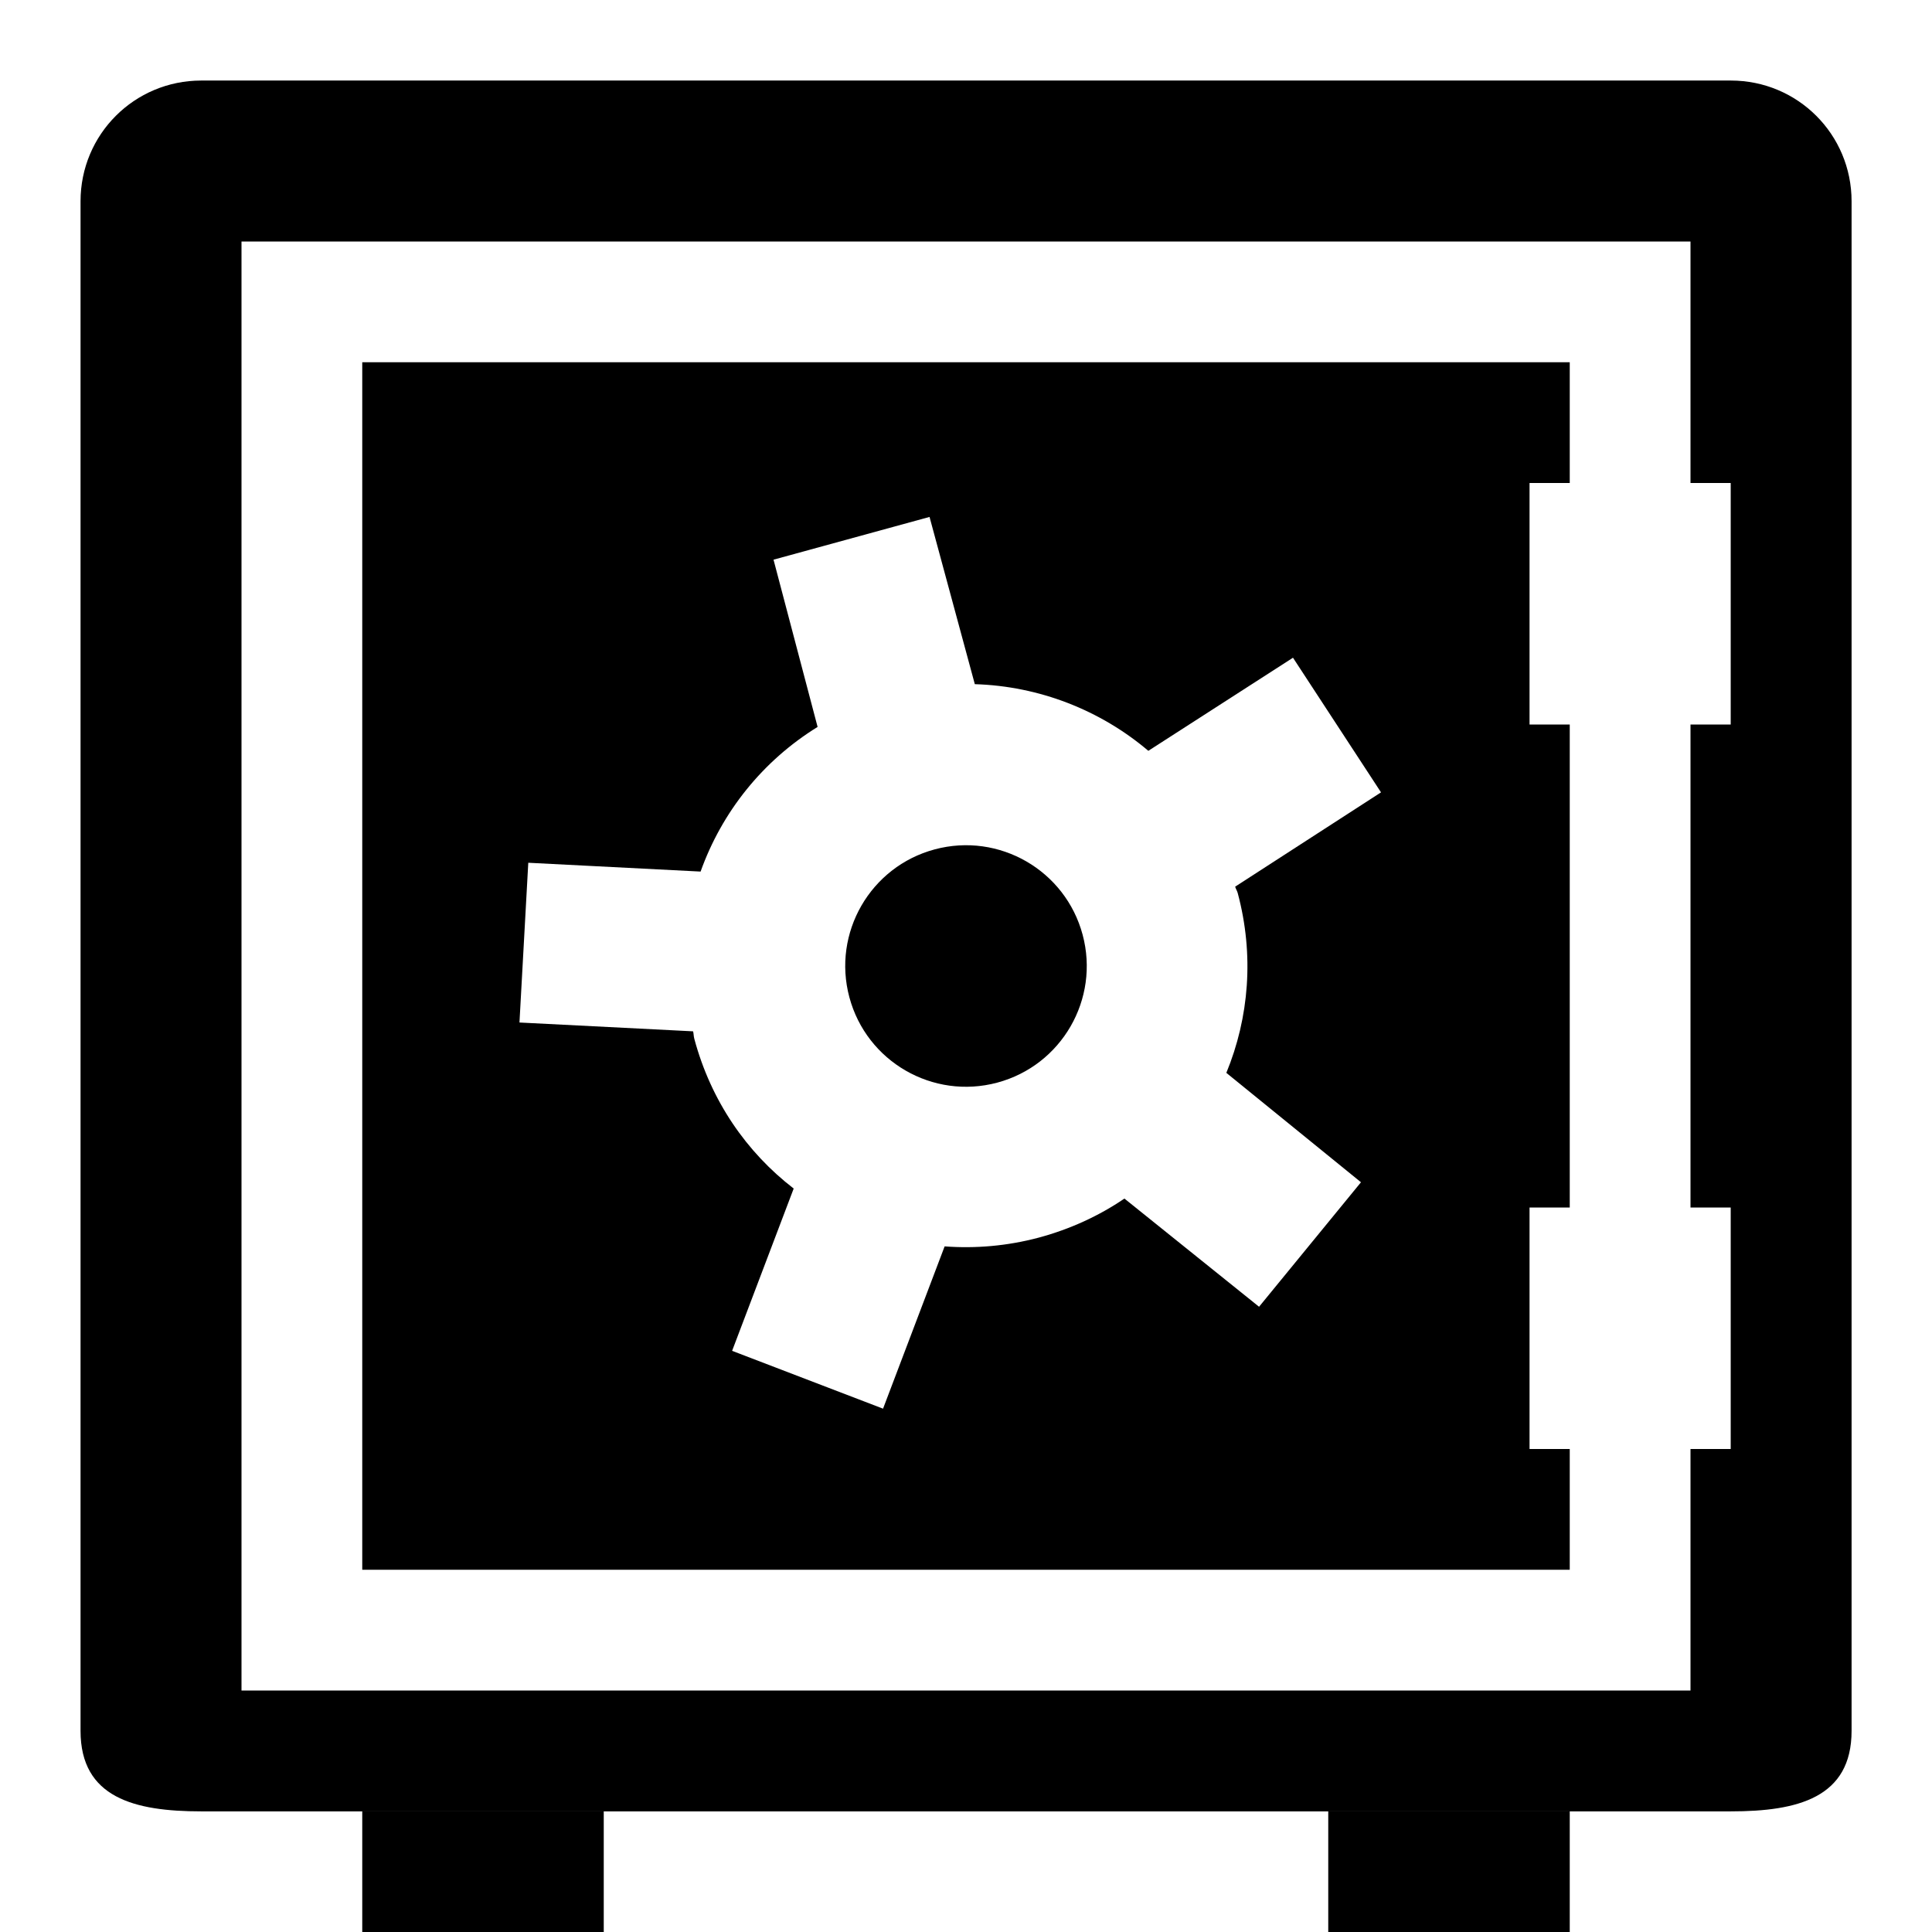
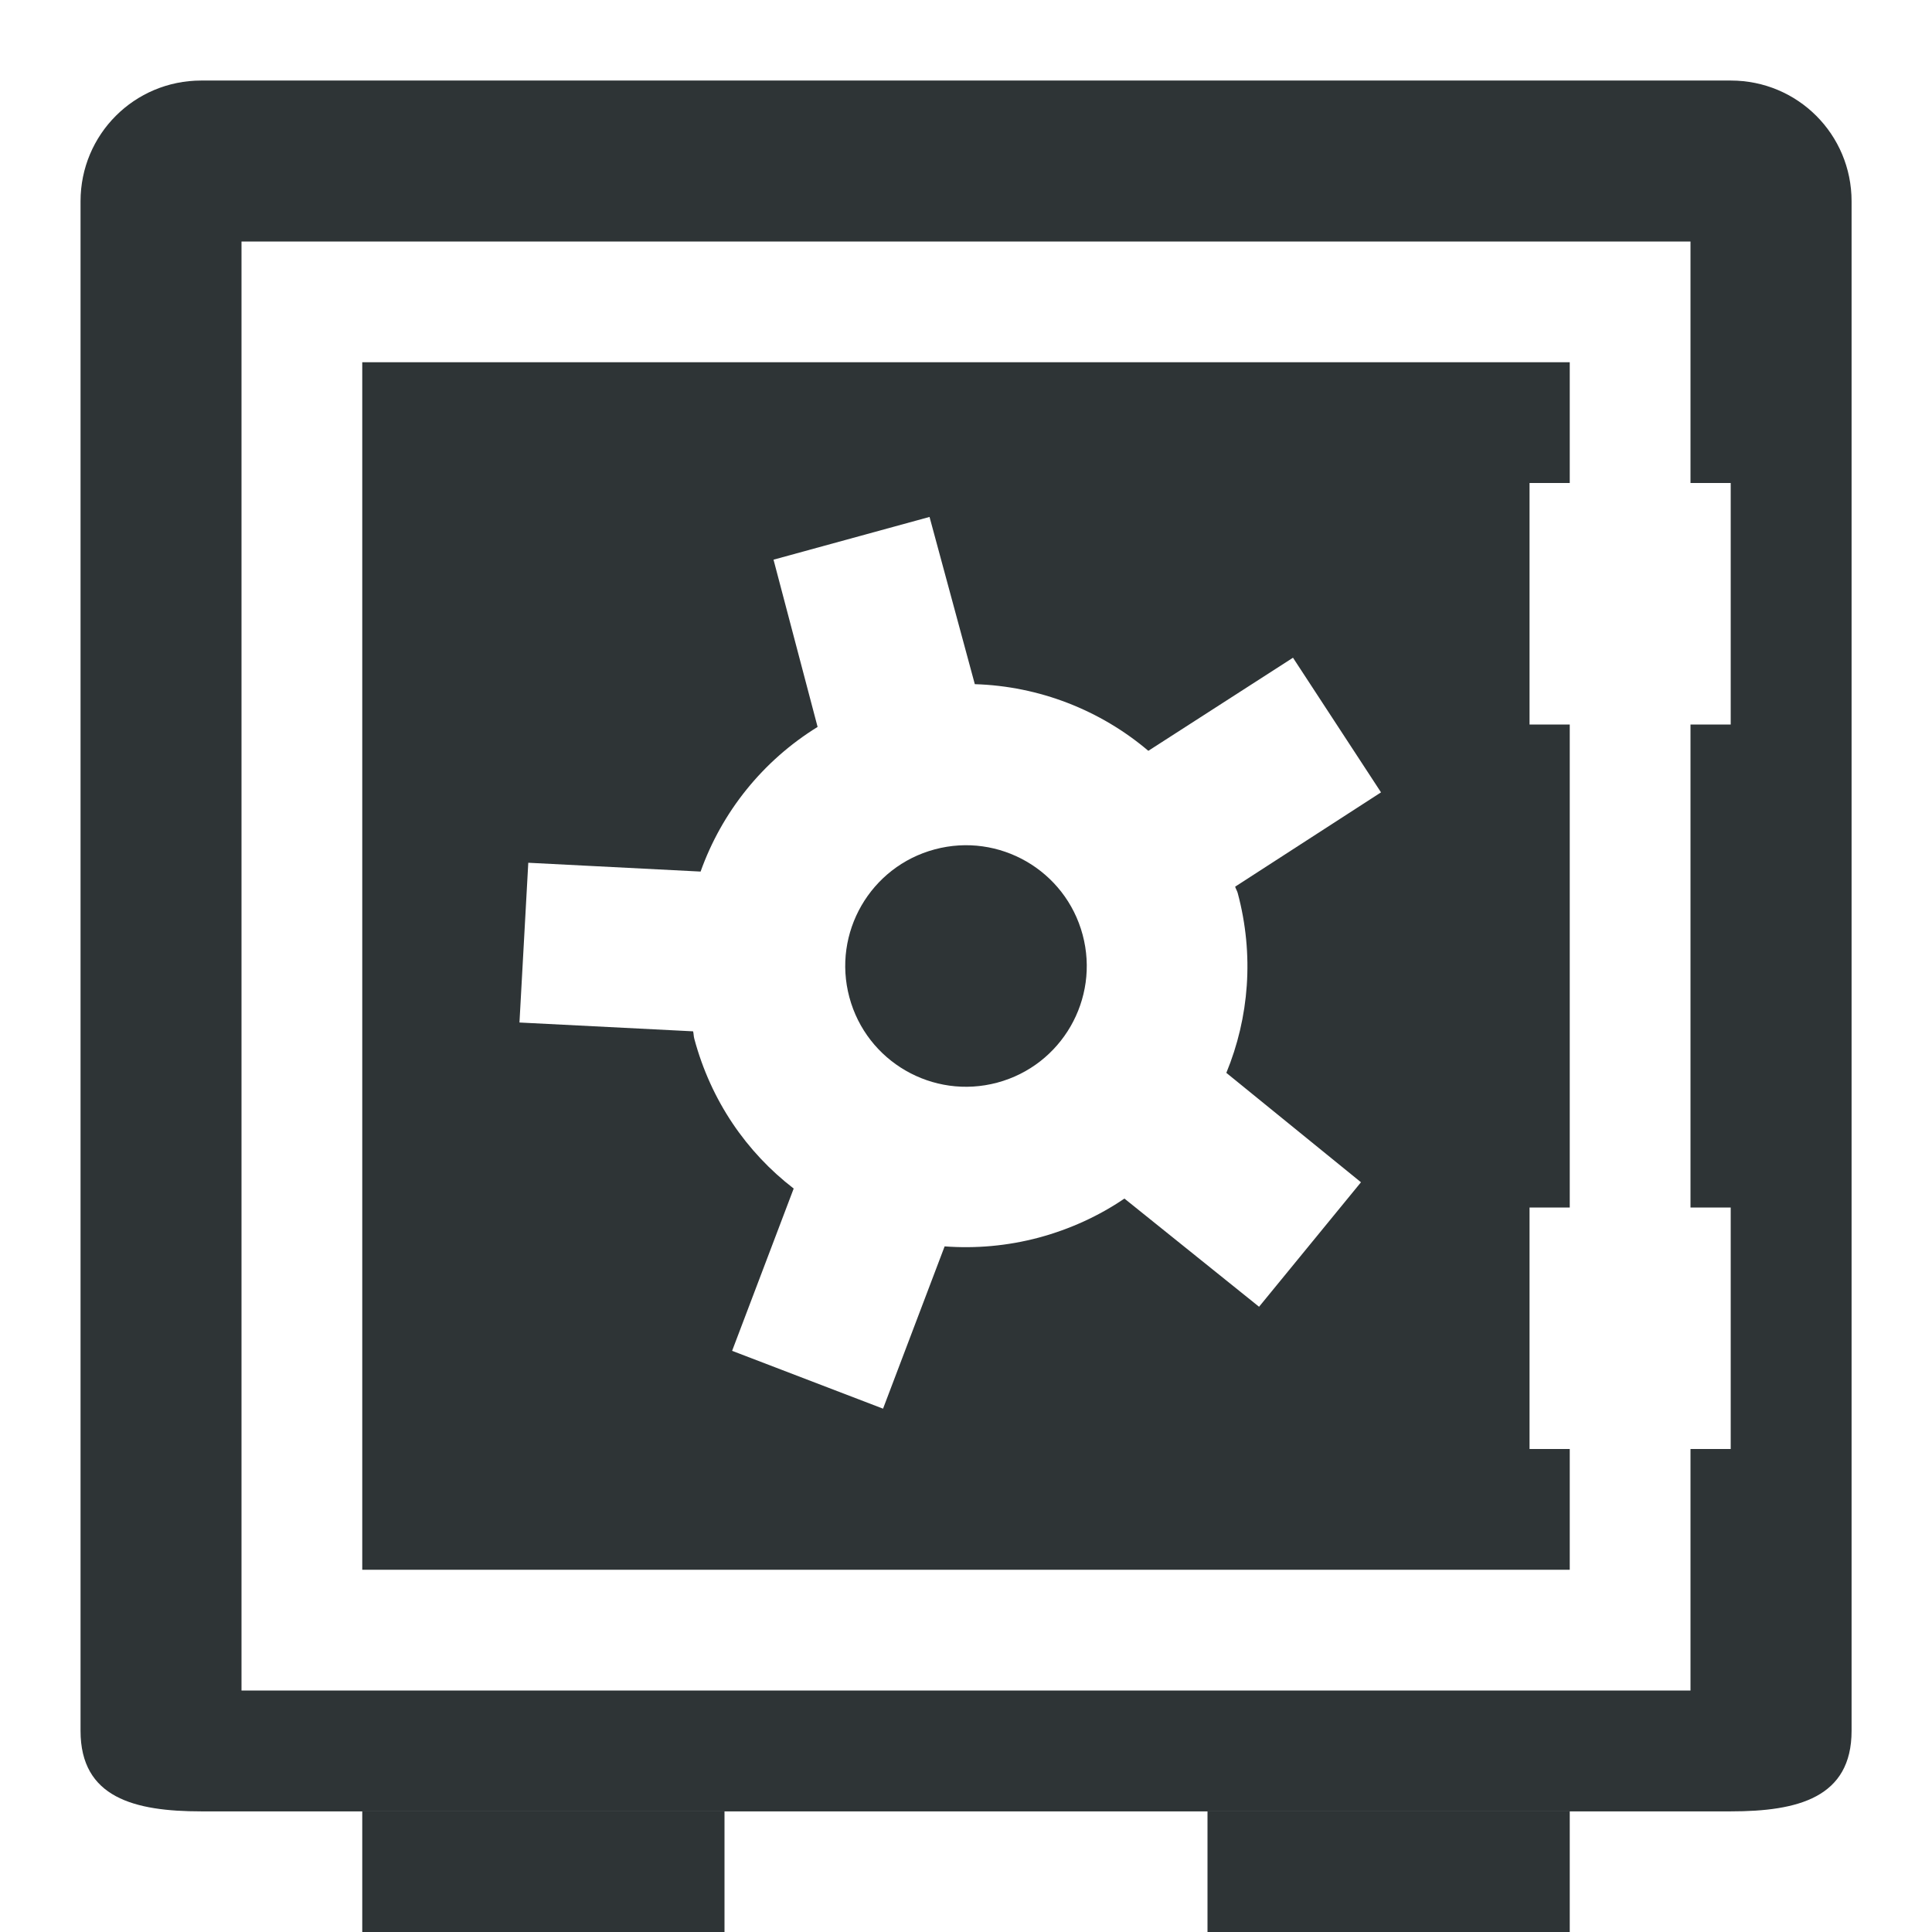
<svg xmlns="http://www.w3.org/2000/svg" width="16" height="16" id="svg3344" version="1.1">
  <defs id="defs3346" />
  <g id="layer1" transform="translate(0,-32)">
-     <path style="fill:#000000;fill-opacity:1;stroke:none" d="M 3,35 3,45 l 10,0 0,-1 -0.333,0 0,-2 0.333,0 0,-4 -0.333,0 0,-2 0.333,0 L 13,35 z m 4.698,1.281 0.375,1.385 c 0.533,0.016 1.04,0.215 1.437,0.552 l 1.198,-0.771 0.729,1.115 -1.208,0.781 c 0.005,0.018 0.016,0.034 0.021,0.052 0.138,0.514 0.094,1.033 -0.094,1.49 l 1.115,0.906 -0.844,1.031 -1.115,-0.896 c -0.21,0.143 -0.449,0.253 -0.708,0.323 -0.262,0.07 -0.526,0.092 -0.781,0.073 l -0.51,1.344 -1.25,-0.479 0.51,-1.344 c -0.391,-0.301 -0.685,-0.726 -0.823,-1.24 -0.006,-0.021 -0.005,-0.042 -0.01,-0.062 l -1.438,-0.073 0.073,-1.323 1.427,0.073 c 0.176,-0.493 0.513,-0.916 0.969,-1.198 L 6.406,36.635 z" id="rect3024-2" />
-     <path transform="matrix(0.1207407,-0.03235238,0.03235238,0.1207407,1.013753,35.6603)" d="m 53,48 a 8,8 0 1 1 -16,0 8,8 0 1 1 16,0 z" id="path3387" style="fill:#000000;fill-opacity:1;stroke:none" />
-     <path style="fill:#000000;fill-opacity:1;stroke:none" d="m 1.667,32.667 c -0.554,0 -1,0.446 -1,1 l 1e-6,12.667 c 4e-8,0.554 0.446,0.667 1,0.667 l 12.667,0 c 0.554,0 1,-0.113 1,-0.667 l -1e-6,-12.667 c 0,-0.554 -0.446,-1 -1,-1 z M 2,34 14,34 l 10e-7,2 0.333,0 0,2 -0.333,0 0,4 0.333,0 0,2 -0.333,0 0,2 -12,0 z" id="rect3020" />
-     <rect style="fill:#000000;fill-opacity:1;stroke:none" id="rect3028" width="2" height="1" x="3" y="47" />
-     <rect y="47" x="11" height="1" width="2" id="rect3030" style="fill:#000000;fill-opacity:1;stroke:none" />
+     <path style="fill:#2e3436;fill-opacity:1;stroke:none" d="M 3,35 3,45 l 10,0 0,-1 -0.333,0 0,-2 0.333,0 0,-4 -0.333,0 0,-2 0.333,0 L 13,35 z m 4.698,1.281 0.375,1.385 c 0.533,0.016 1.04,0.215 1.437,0.552 l 1.198,-0.771 0.729,1.115 -1.208,0.781 c 0.005,0.018 0.016,0.034 0.021,0.052 0.138,0.514 0.094,1.033 -0.094,1.49 l 1.115,0.906 -0.844,1.031 -1.115,-0.896 c -0.21,0.143 -0.449,0.253 -0.708,0.323 -0.262,0.07 -0.526,0.092 -0.781,0.073 l -0.51,1.344 -1.25,-0.479 0.51,-1.344 c -0.391,-0.301 -0.685,-0.726 -0.823,-1.24 -0.006,-0.021 -0.005,-0.042 -0.01,-0.062 l -1.438,-0.073 0.073,-1.323 1.427,0.073 c 0.176,-0.493 0.513,-0.916 0.969,-1.198 L 6.406,36.635 z" id="rect3024-2" />
+     <path transform="matrix(0.1207407,-0.03235238,0.03235238,0.1207407,1.013753,35.6603)" d="m 53,48 c 0,4.418 -3.582,8 -8,8 -4.418,0 -8,-3.582 -8,-8 0,-4.418 3.582,-8 8,-8 4.418,0 8,3.582 8,8 z" id="path3387" style="fill:#2e3436;fill-opacity:1;stroke:none" />
+     <path style="fill:#2e3436;fill-opacity:1;stroke:none" d="m 1.667,32.667 c -0.554,0 -1,0.446 -1,1 l 1e-6,12.667 c 4e-8,0.554 0.446,0.667 1,0.667 l 12.667,0 c 0.554,0 1,-0.113 1,-0.667 l -1e-6,-12.667 c 0,-0.554 -0.446,-1 -1,-1 z M 2,34 14,34 l 10e-7,2 0.333,0 0,2 -0.333,0 0,4 0.333,0 0,2 -0.333,0 0,2 -12,0 z" id="rect3020" />
+     <rect style="fill:#2e3436;fill-opacity:1;stroke:none" id="rect3028" width="3" height="1" x="3" y="47" />
+     <rect y="47" x="10" height="1" width="3" id="rect3030" style="fill:#2e3436;fill-opacity:1;stroke:none" />
  </g>
</svg>
